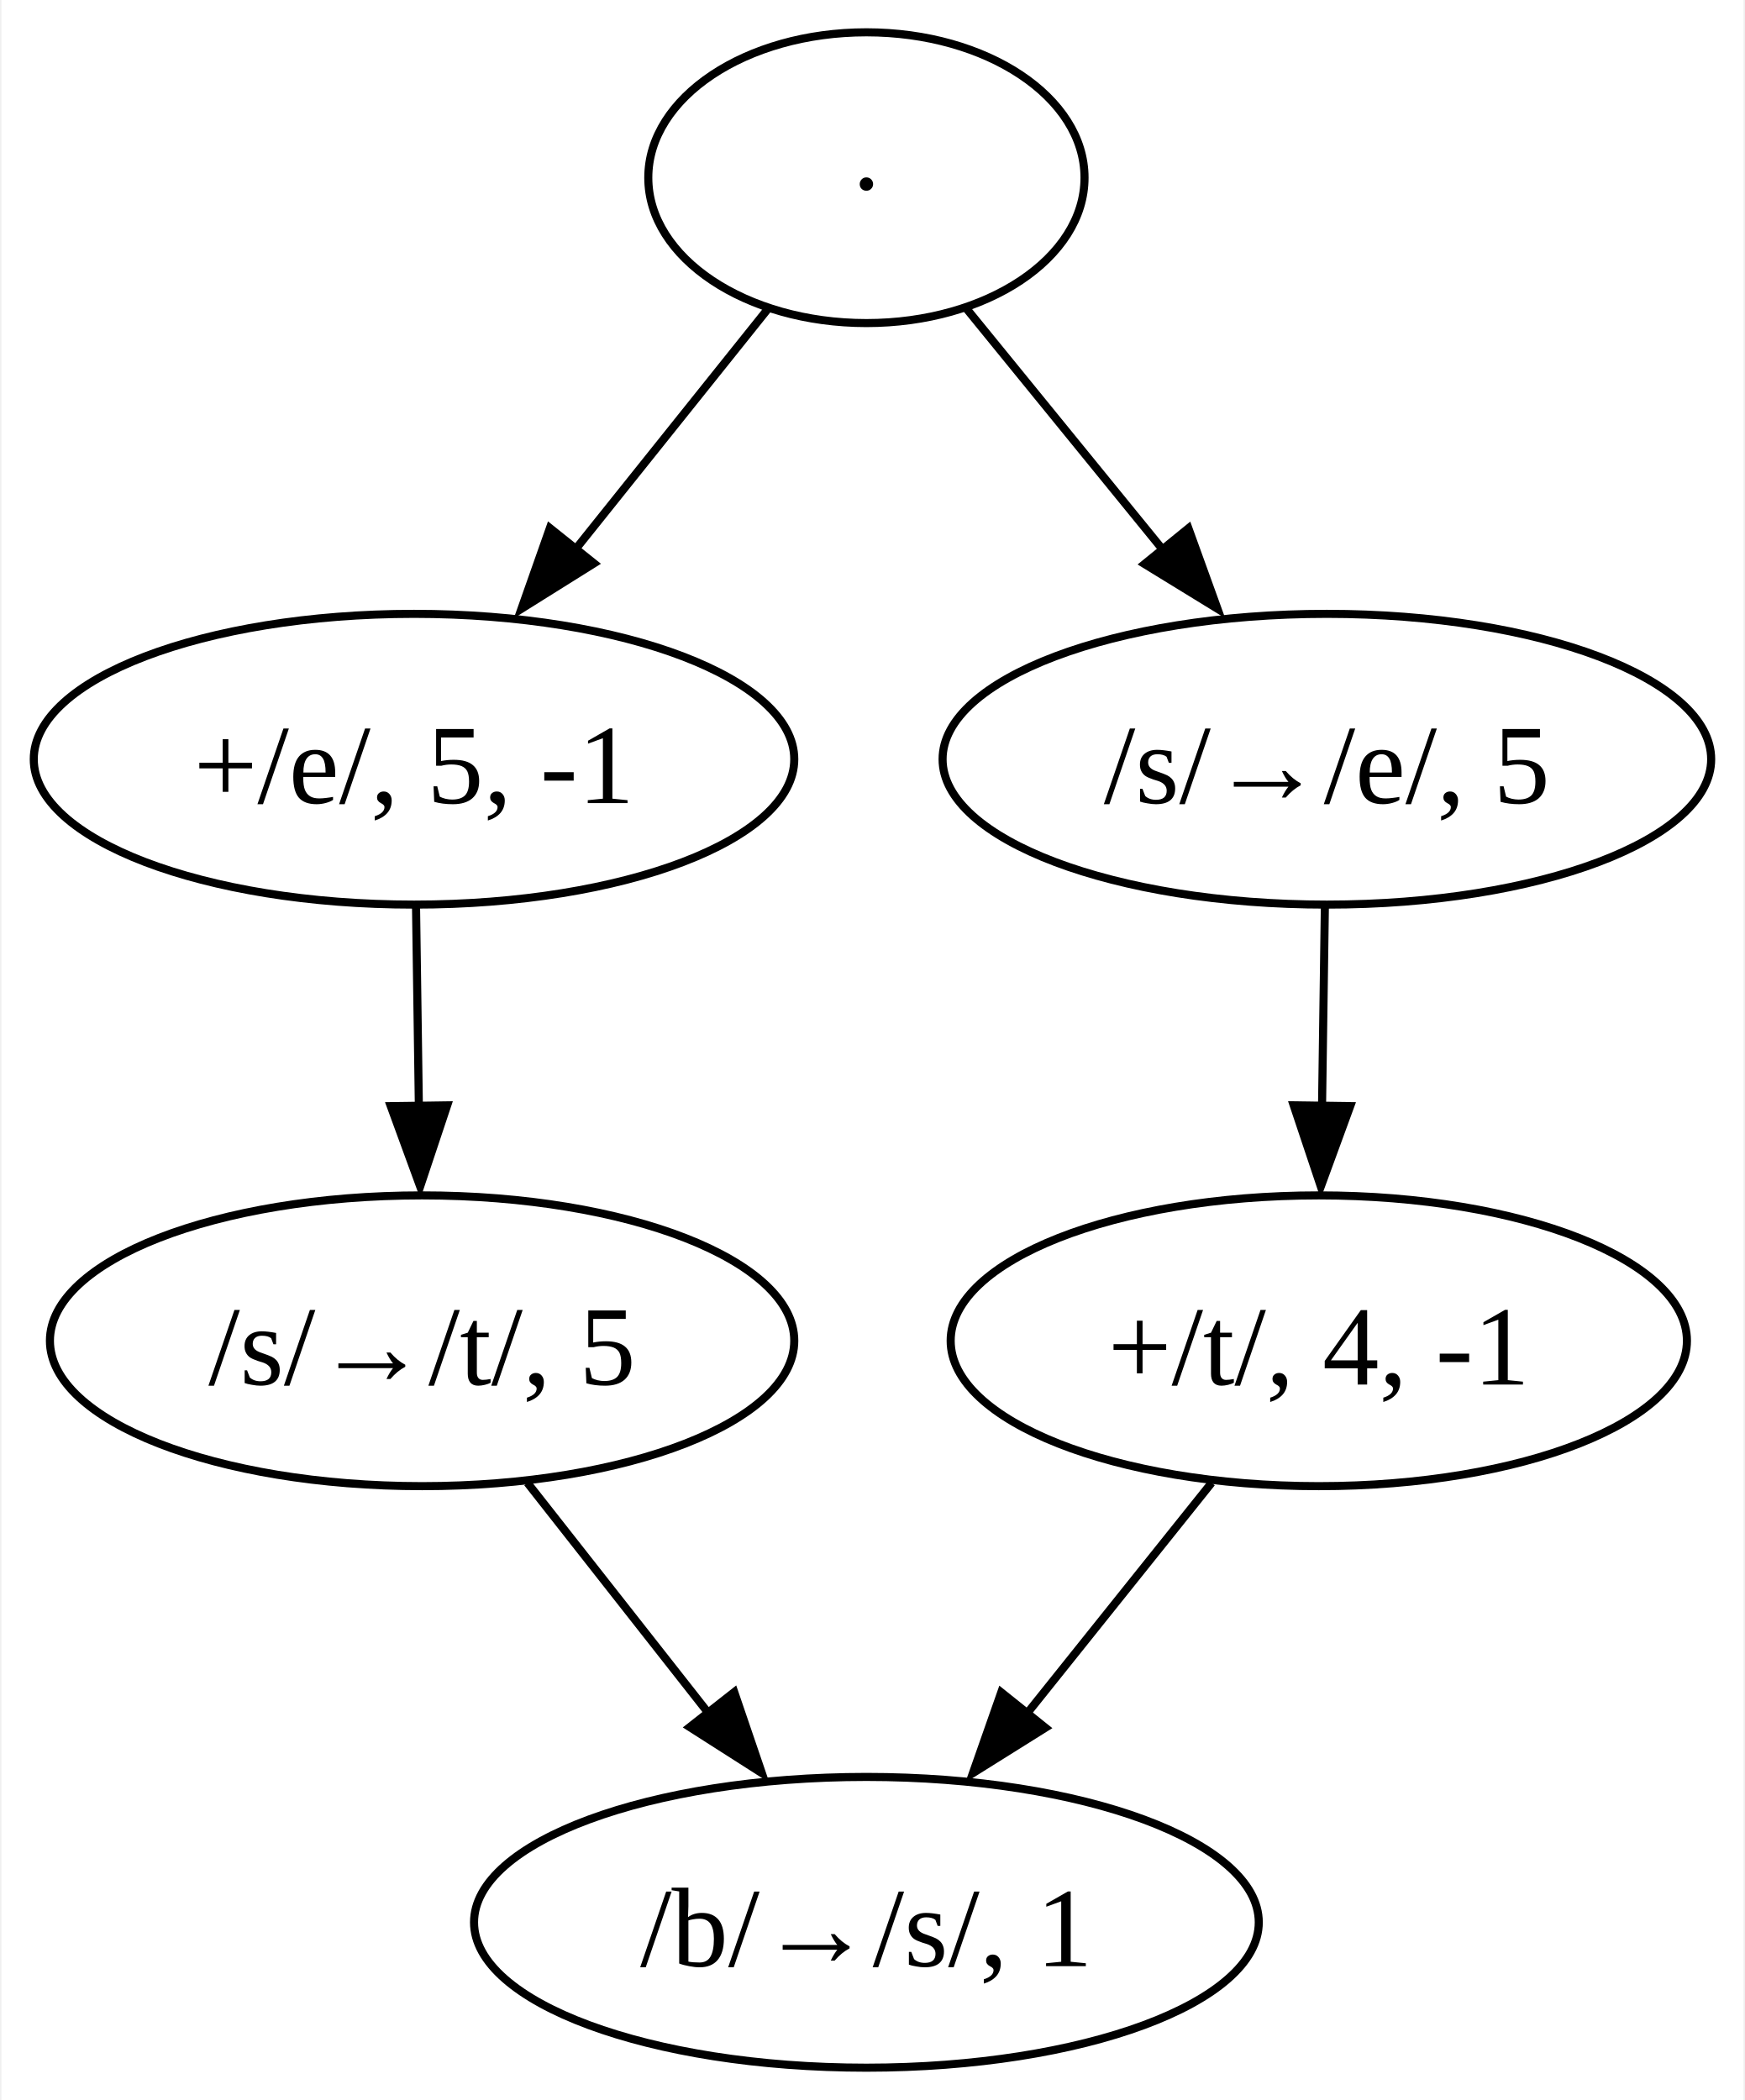
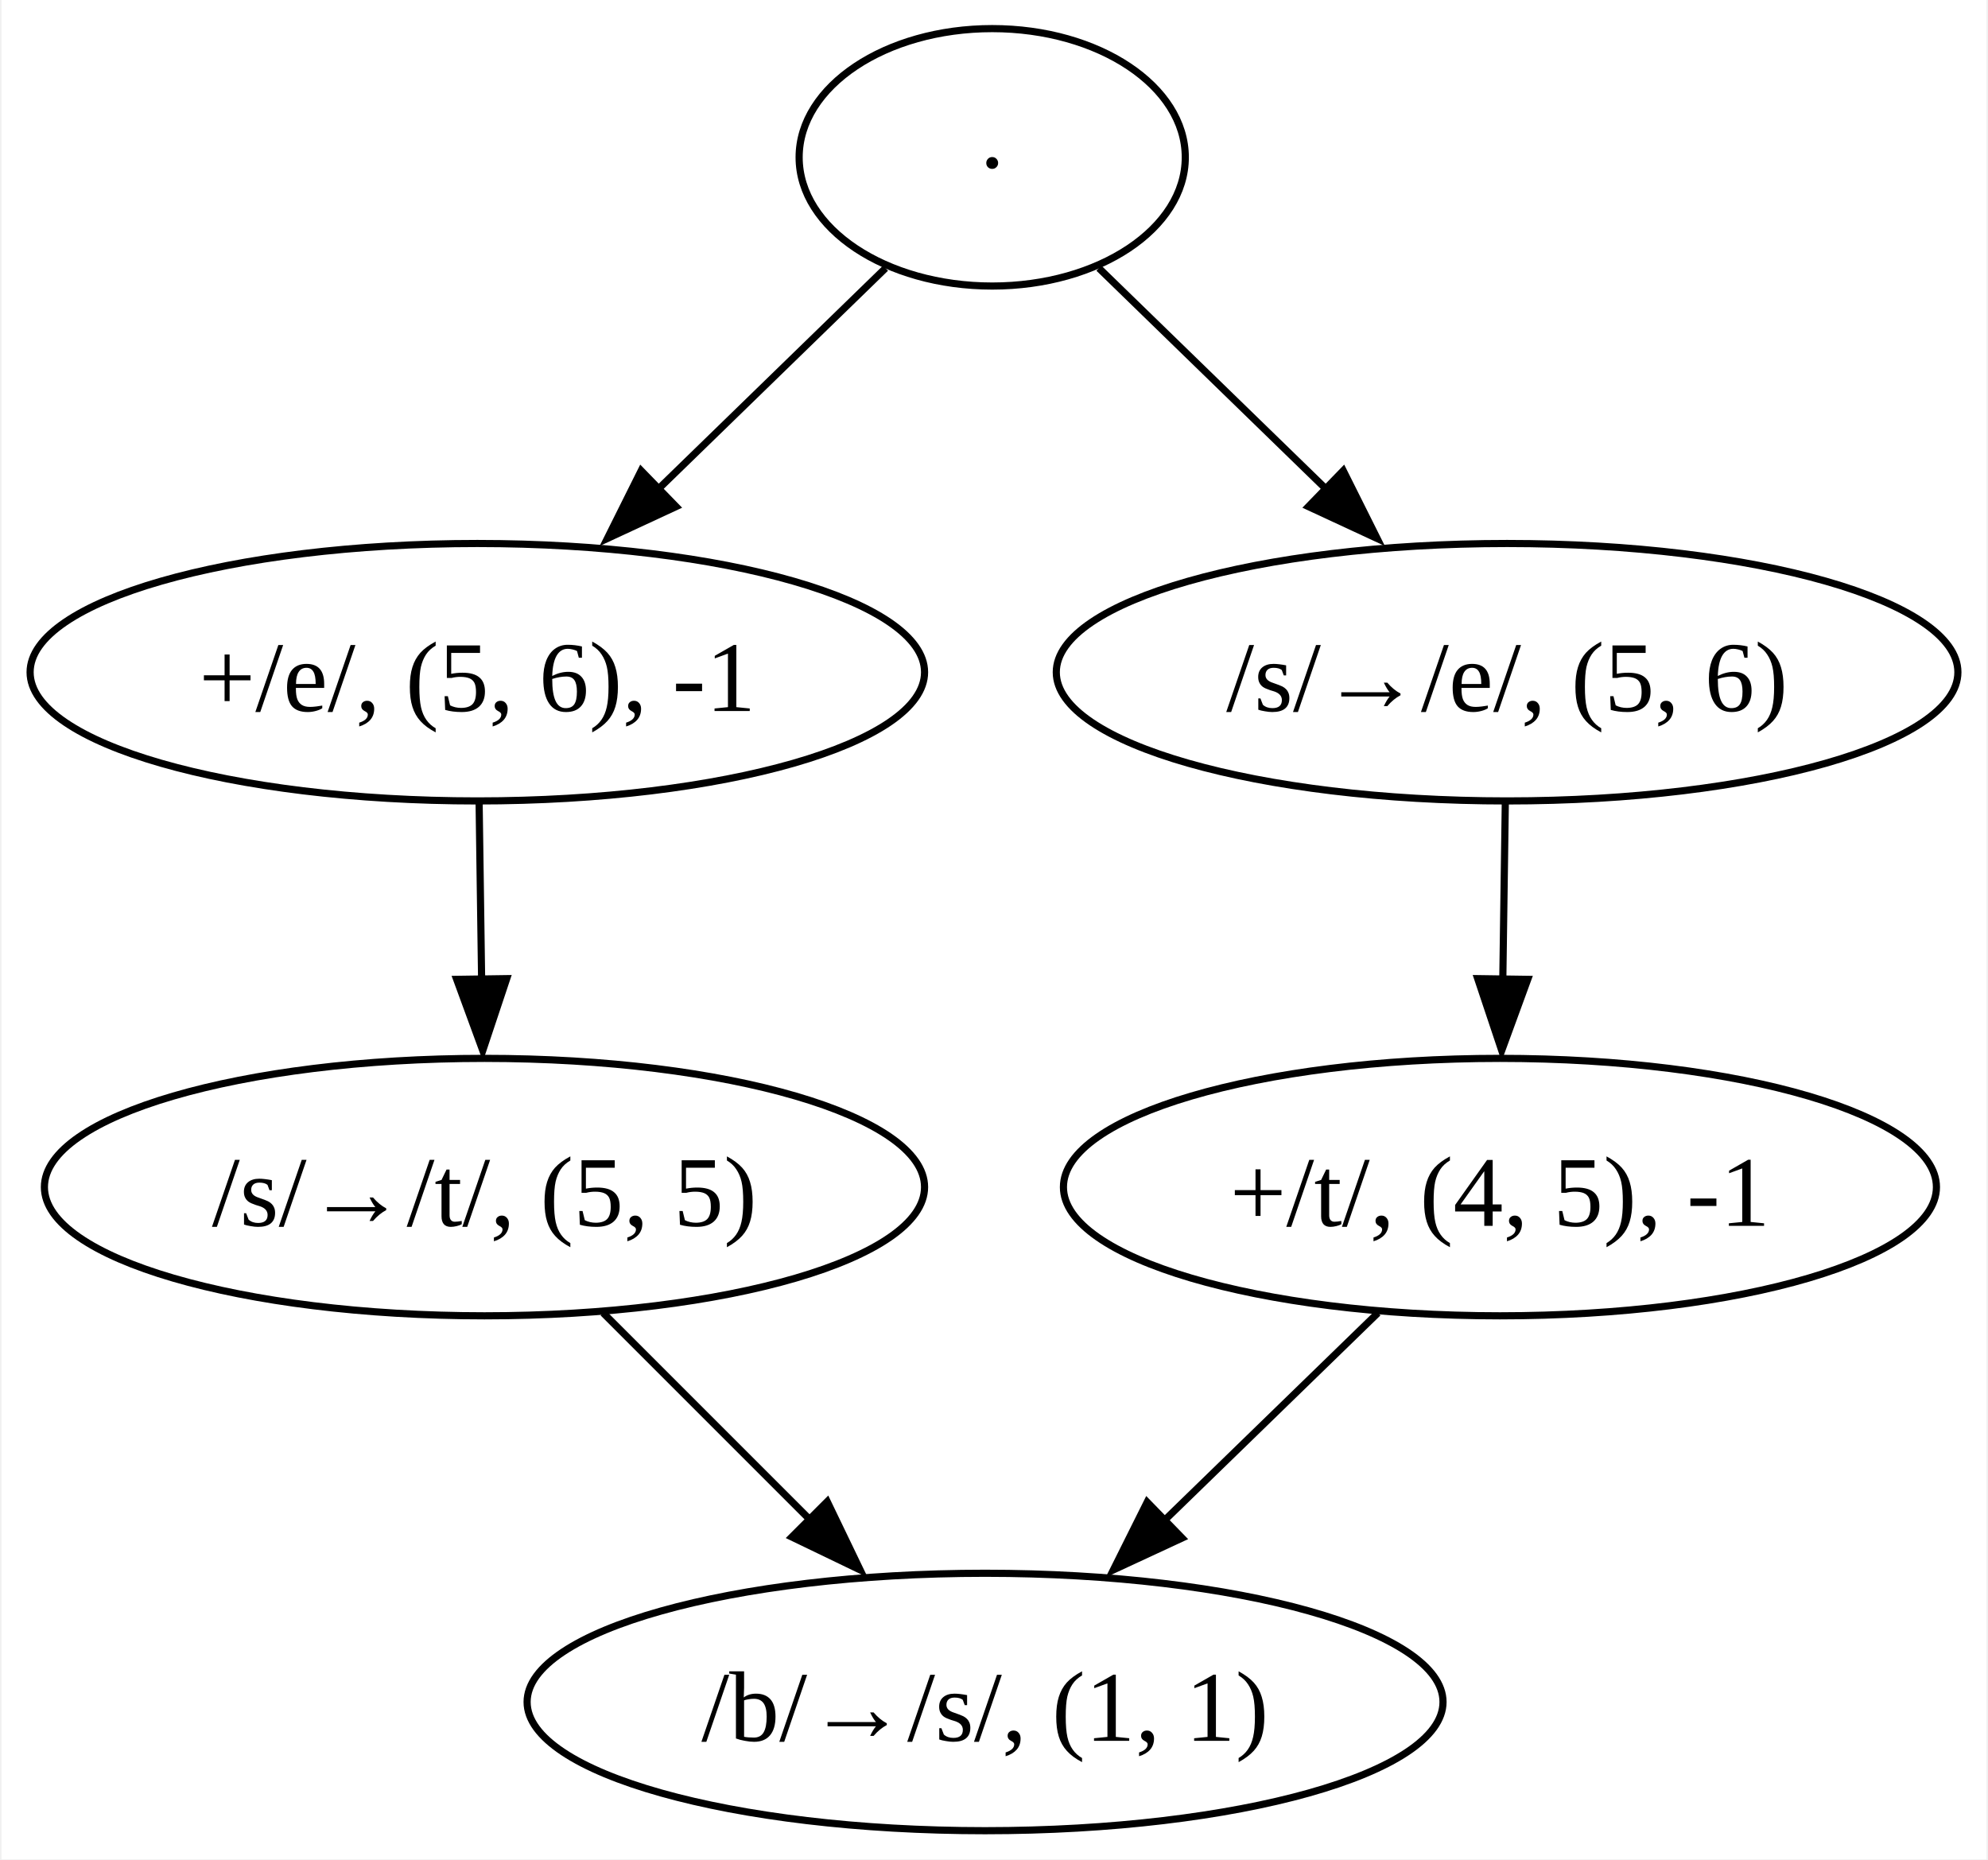
- <svg xmlns="http://www.w3.org/2000/svg" width="216pt" height="260pt" viewBox="0.00 0.00 215.64 260.00">
+ <svg xmlns="http://www.w3.org/2000/svg" width="278pt" height="260pt" viewBox="0.00 0.00 277.58 260.00">
  <g id="graph0" class="graph" transform="scale(1 1) rotate(0) translate(4 256)">
-     <polygon fill="white" stroke="none" points="-4,4 -4,-256 211.64,-256 211.64,4 -4,4" />
+     <polygon fill="white" stroke="none" points="-4,4 -4,-256 273.58,-256 273.58,4 -4,4" />
    <g id="node1" class="node">
-       <ellipse fill="none" stroke="black" cx="103.07" cy="-234" rx="27" ry="18" />
-       <text text-anchor="middle" x="103.07" y="-228.57" font-family="Times New Roman,serif" font-size="14.00">∙</text>
+       <ellipse fill="none" stroke="black" cx="134.54" cy="-234" rx="27" ry="18" />
+       <text text-anchor="middle" x="134.54" y="-228.57" font-family="Times New Roman,serif" font-size="14.00">∙</text>
    </g>
    <g id="node2" class="node">
-       <ellipse fill="none" stroke="black" cx="47.07" cy="-162" rx="47.07" ry="18" />
-       <text text-anchor="middle" x="47.07" y="-156.57" font-family="Times New Roman,serif" font-size="14.00">+/e/, 5, -1</text>
+       <ellipse fill="none" stroke="black" cx="62.54" cy="-162" rx="62.54" ry="18" />
+       <text text-anchor="middle" x="62.54" y="-156.57" font-family="Times New Roman,serif" font-size="14.00">+/e/, (5, 6), -1</text>
    </g>
    <g id="edge1" class="edge">
-       <path fill="none" stroke="black" d="M90.92,-217.81C83.95,-209.1 75.04,-197.96 67.06,-187.99" />
-       <polygon fill="black" stroke="black" points="69.35,-186.25 60.37,-180.63 63.89,-190.62 69.35,-186.25" />
+       <path fill="none" stroke="black" d="M119.62,-218.5C110.37,-209.5 98.24,-197.71 87.54,-187.31" />
+       <polygon fill="black" stroke="black" points="90.33,-185.16 80.72,-180.7 85.45,-190.18 90.33,-185.16" />
    </g>
    <g id="node5" class="node">
-       <ellipse fill="none" stroke="black" cx="160.07" cy="-162" rx="47.57" ry="18" />
-       <text text-anchor="middle" x="160.07" y="-156.57" font-family="Times New Roman,serif" font-size="14.00">/s/→/e/, 5</text>
+       <ellipse fill="none" stroke="black" cx="206.54" cy="-162" rx="63.04" ry="18" />
+       <text text-anchor="middle" x="206.54" y="-156.57" font-family="Times New Roman,serif" font-size="14.00">/s/→/e/, (5, 6)</text>
    </g>
    <g id="edge2" class="edge">
-       <path fill="none" stroke="black" d="M115.44,-217.81C122.53,-209.1 131.61,-197.96 139.72,-187.99" />
-       <polygon fill="black" stroke="black" points="142.93,-190.59 146.53,-180.63 137.5,-186.17 142.93,-190.59" />
+       <path fill="none" stroke="black" d="M149.46,-218.5C158.72,-209.5 170.84,-197.71 181.54,-187.31" />
+       <polygon fill="black" stroke="black" points="183.63,-190.18 188.37,-180.7 178.76,-185.16 183.63,-190.18" />
    </g>
    <g id="node3" class="node">
-       <ellipse fill="none" stroke="black" cx="48.07" cy="-90" rx="46.07" ry="18" />
-       <text text-anchor="middle" x="48.07" y="-84.58" font-family="Times New Roman,serif" font-size="14.00">/s/→/t/, 5</text>
+       <ellipse fill="none" stroke="black" cx="63.54" cy="-90" rx="61.54" ry="18" />
+       <text text-anchor="middle" x="63.54" y="-84.58" font-family="Times New Roman,serif" font-size="14.00">/s/→/t/, (5, 5)</text>
    </g>
    <g id="edge3" class="edge">
-       <path fill="none" stroke="black" d="M47.32,-143.7C47.43,-136.24 47.55,-127.32 47.67,-118.97" />
-       <polygon fill="black" stroke="black" points="51.18,-119.15 47.83,-109.1 44.19,-119.05 51.18,-119.15" />
+       <path fill="none" stroke="black" d="M62.79,-143.7C62.89,-136.24 63.02,-127.32 63.14,-118.97" />
+       <polygon fill="black" stroke="black" points="66.65,-119.15 63.3,-109.1 59.65,-119.05 66.65,-119.15" />
    </g>
    <g id="node4" class="node">
-       <ellipse fill="none" stroke="black" cx="103.07" cy="-18" rx="48.57" ry="18" />
-       <text text-anchor="middle" x="103.07" y="-12.57" font-family="Times New Roman,serif" font-size="14.00">/b/→/s/, 1</text>
+       <ellipse fill="none" stroke="black" cx="133.54" cy="-18" rx="64.04" ry="18" />
+       <text text-anchor="middle" x="133.54" y="-12.57" font-family="Times New Roman,serif" font-size="14.00">/b/→/s/, (1, 1)</text>
    </g>
    <g id="edge4" class="edge">
-       <path fill="none" stroke="black" d="M61.11,-72.41C67.75,-63.95 75.97,-53.49 83.37,-44.08" />
-       <polygon fill="black" stroke="black" points="86.71,-46.5 90.13,-36.47 81.2,-42.17 86.71,-46.5" />
+       <path fill="none" stroke="black" d="M80.13,-72.41C88.85,-63.69 99.7,-52.85 109.33,-43.21" />
+       <polygon fill="black" stroke="black" points="111.47,-46.02 116.07,-36.47 106.52,-41.07 111.47,-46.02" />
    </g>
    <g id="node6" class="node">
-       <ellipse fill="none" stroke="black" cx="159.07" cy="-90" rx="45.57" ry="18" />
-       <text text-anchor="middle" x="159.07" y="-84.58" font-family="Times New Roman,serif" font-size="14.00">+/t/, 4, -1</text>
+       <ellipse fill="none" stroke="black" cx="205.54" cy="-90" rx="61.04" ry="18" />
+       <text text-anchor="middle" x="205.54" y="-84.58" font-family="Times New Roman,serif" font-size="14.00">+/t/, (4, 5), -1</text>
    </g>
    <g id="edge5" class="edge">
-       <path fill="none" stroke="black" d="M159.82,-143.7C159.72,-136.24 159.59,-127.32 159.47,-118.97" />
-       <polygon fill="black" stroke="black" points="162.96,-119.05 159.32,-109.1 155.96,-119.15 162.96,-119.05" />
+       <path fill="none" stroke="black" d="M206.29,-143.7C206.19,-136.24 206.06,-127.32 205.94,-118.97" />
+       <polygon fill="black" stroke="black" points="209.43,-119.05 205.79,-109.1 202.43,-119.15 209.43,-119.05" />
    </g>
    <g id="edge6" class="edge">
-       <path fill="none" stroke="black" d="M145.8,-72.41C138.97,-63.87 130.49,-53.28 122.9,-43.79" />
-       <polygon fill="black" stroke="black" points="125.23,-42.09 116.25,-36.47 119.76,-46.47 125.23,-42.09" />
+       <path fill="none" stroke="black" d="M188.48,-72.41C179.42,-63.61 168.13,-52.63 158.14,-42.92" />
+       <polygon fill="black" stroke="black" points="161.09,-40.93 151.48,-36.47 156.21,-45.95 161.09,-40.93" />
    </g>
  </g>
</svg>
